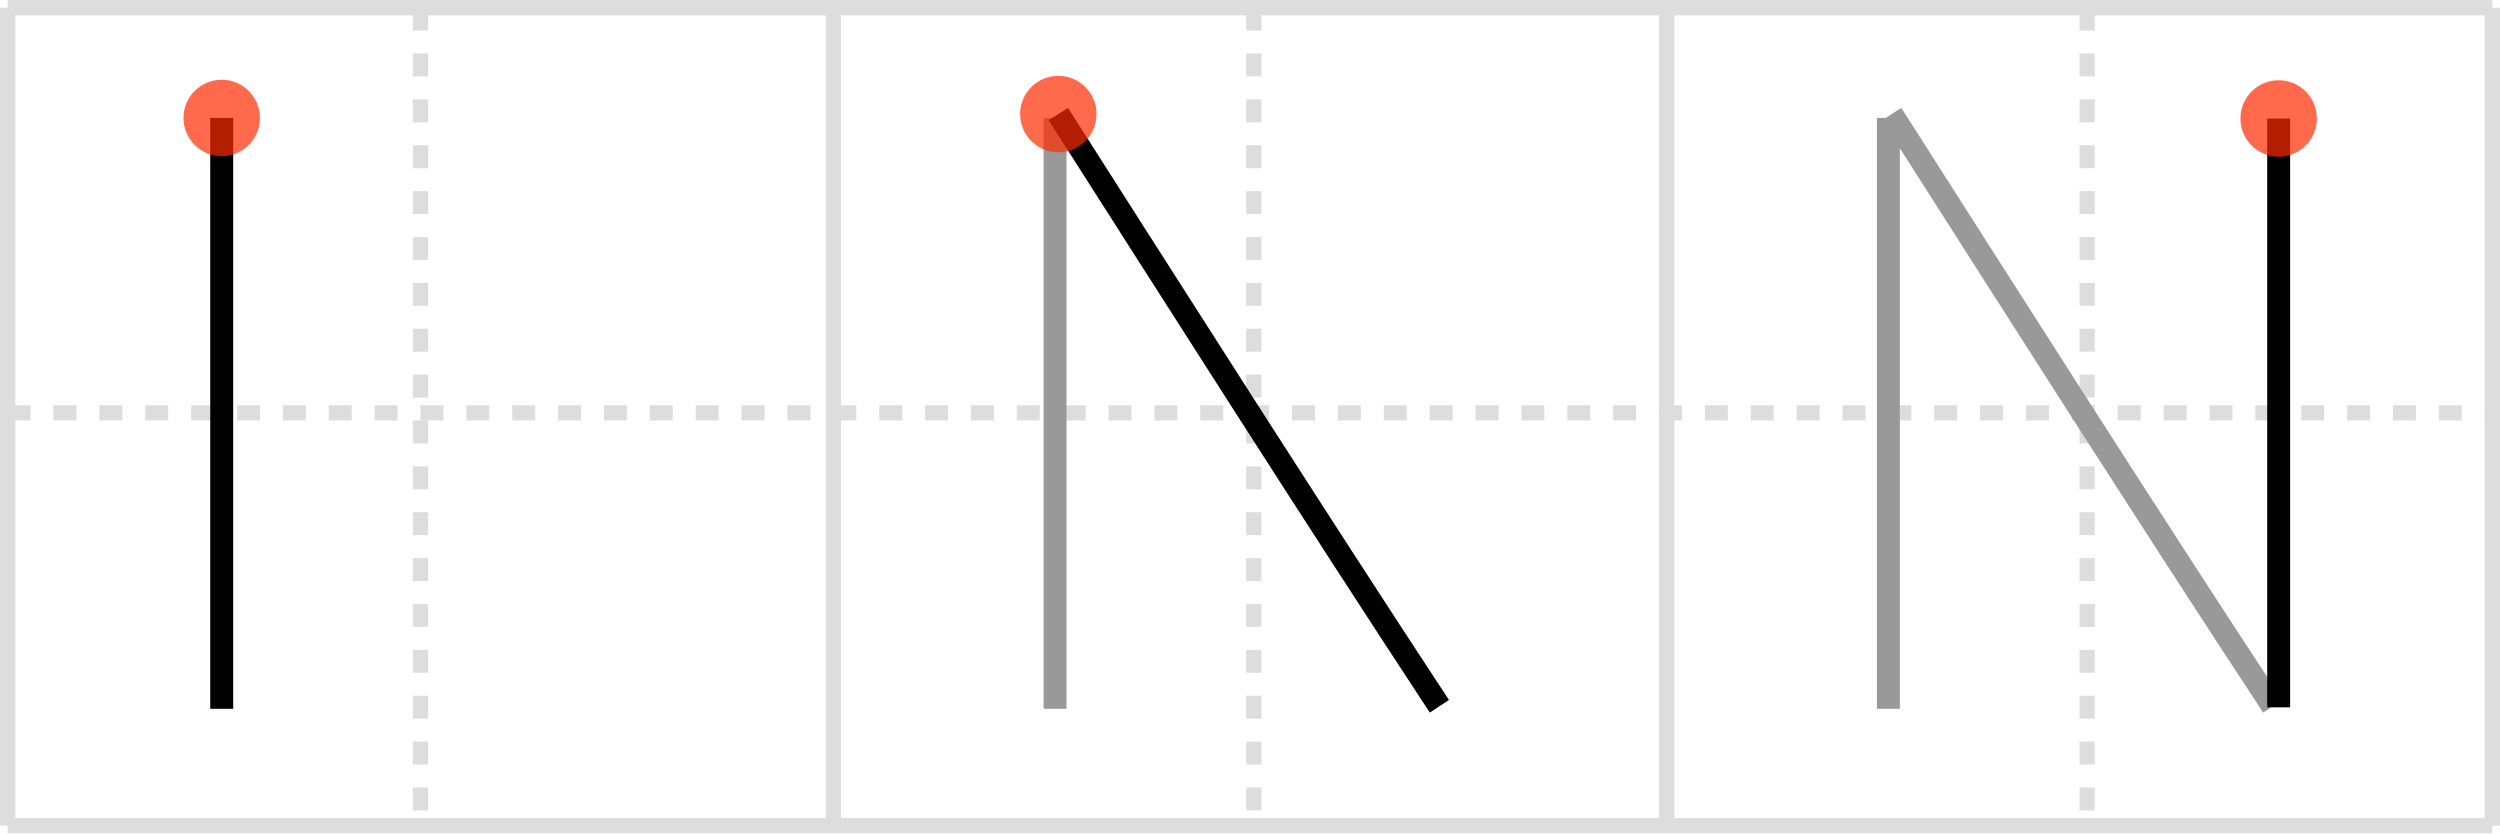
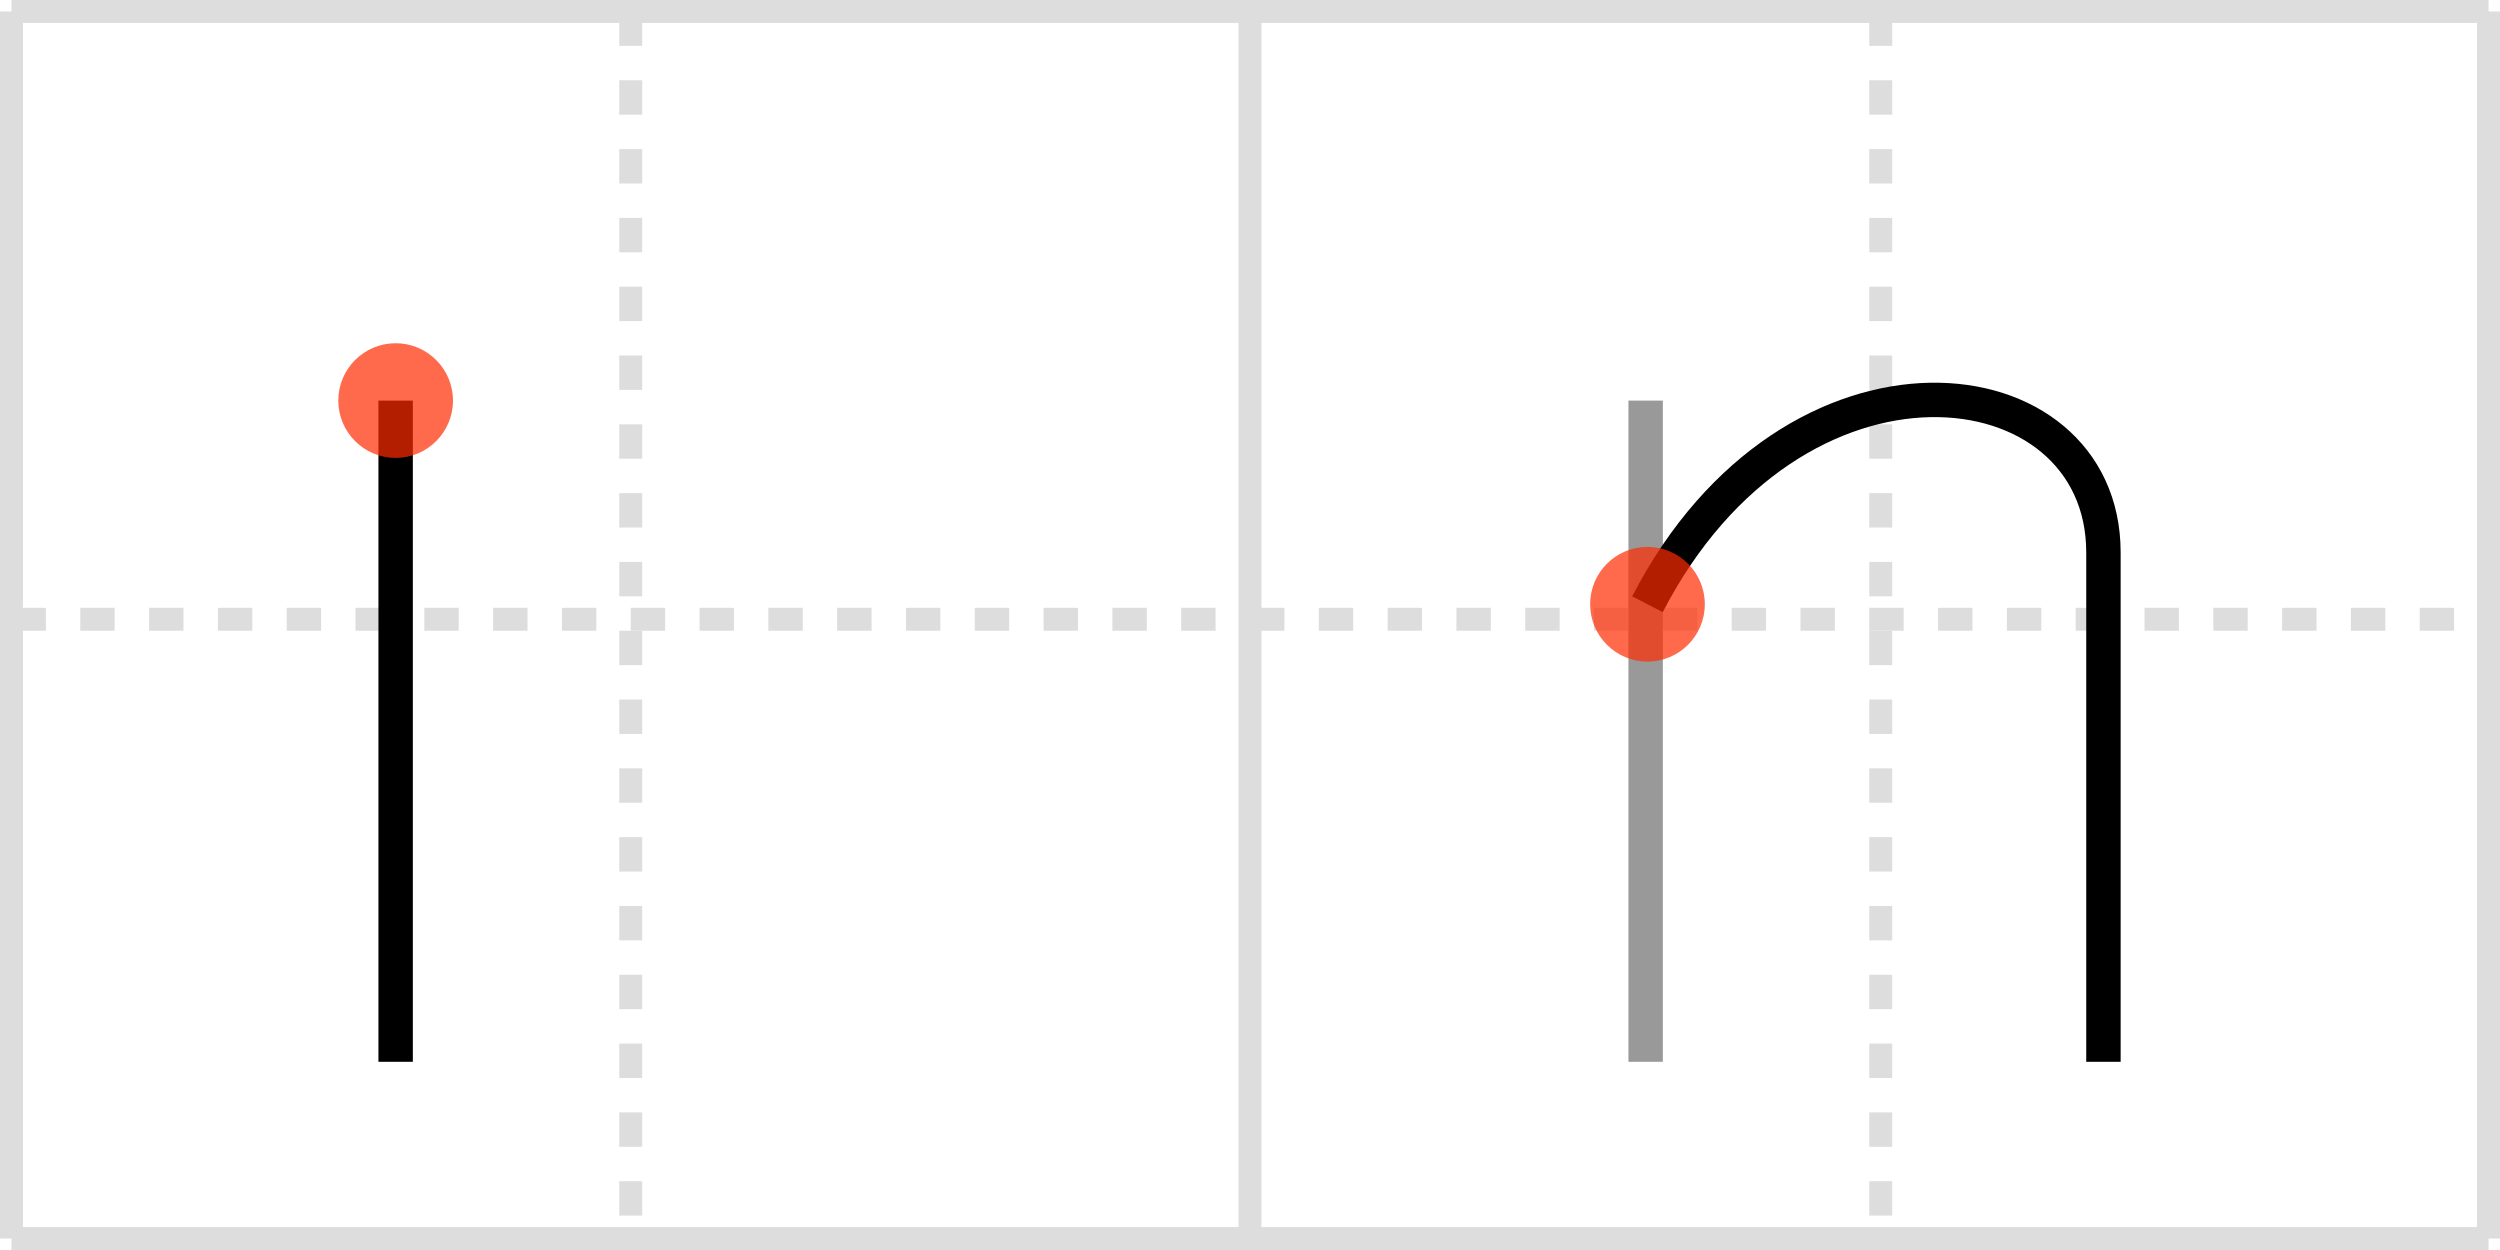
- <svg xmlns="http://www.w3.org/2000/svg" width="327px" height="109px" viewBox="0 0 327 109" xml:space="preserve" version="1.1" baseProfile="full">
-   <line x1="1" y1="1" x2="326" y2="1" style="stroke:#ddd;stroke-width:2" />
+ <svg xmlns="http://www.w3.org/2000/svg" width="218px" height="109px" viewBox="0 0 218 109" xml:space="preserve" version="1.1" baseProfile="full">
+   <line x1="1" y1="1" x2="217" y2="1" style="stroke:#ddd;stroke-width:2" />
  <line x1="1" y1="1" x2="1" y2="108" style="stroke:#ddd;stroke-width:2" />
-   <line x1="1" y1="108" x2="326" y2="108" style="stroke:#ddd;stroke-width:2" />
-   <line x1="326" y1="1" x2="326" y2="108" style="stroke:#ddd;stroke-width:2" />
+   <line x1="1" y1="108" x2="217" y2="108" style="stroke:#ddd;stroke-width:2" />
+   <line x1="217" y1="1" x2="217" y2="108" style="stroke:#ddd;stroke-width:2" />
  <line x1="109" y1="1" x2="109" y2="108" style="stroke:#ddd;stroke-width:2" />
-   <line x1="218" y1="1" x2="218" y2="108" style="stroke:#ddd;stroke-width:2" />
-   <line x1="1" y1="54" x2="326" y2="54" style="stroke:#ddd;stroke-width:2;stroke-dasharray:3 3" />
+   <line x1="1" y1="54" x2="217" y2="54" style="stroke:#ddd;stroke-width:2;stroke-dasharray:3 3" />
  <line x1="55" y1="1" x2="55" y2="108" style="stroke:#ddd;stroke-width:2;stroke-dasharray:3 3" />
  <line x1="164" y1="1" x2="164" y2="108" style="stroke:#ddd;stroke-width:2;stroke-dasharray:3 3" />
-   <line x1="273" y1="1" x2="273" y2="108" style="stroke:#ddd;stroke-width:2;stroke-dasharray:3 3" />
-   <path d="M29.0,15.43c0,5.92,0,71.36,0,77.28" style="fill:none;stroke:black;stroke-width:3" />
-   <circle cx="29.0" cy="15.43" r="5" stroke-width="0" fill="#FF2A00" opacity="0.7" />
-   <path d="M138.0,15.43c0,5.92,0,71.36,0,77.28" style="fill:none;stroke:#999;stroke-width:3" />
-   <path d="M138.43,14.92c14.85,23.27,33.4,52.46,49.84,77.46" style="fill:none;stroke:black;stroke-width:3" />
-   <circle cx="138.43" cy="14.92" r="5" stroke-width="0" fill="#FF2A00" opacity="0.7" />
-   <path d="M247.0,15.43c0,5.92,0,71.36,0,77.28" style="fill:none;stroke:#999;stroke-width:3" />
-   <path d="M247.43,14.92c14.85,23.27,33.4,52.46,49.84,77.46" style="fill:none;stroke:#999;stroke-width:3" />
-   <path d="M298.05,15.5c0,15.03,0,66.33,0,77.02" style="fill:none;stroke:black;stroke-width:3" />
-   <circle cx="298.05" cy="15.5" r="5" stroke-width="0" fill="#FF2A00" opacity="0.7" />
+   <path d="M34.5,34.93c0,5.35,0,50.29,0,57.66" style="fill:none;stroke:black;stroke-width:3" />
+   <circle cx="34.5" cy="34.93" r="5" stroke-width="0" fill="#FF2A00" opacity="0.7" />
+   <path d="M143.5,34.93c0,5.35,0,50.29,0,57.66" style="fill:none;stroke:#999;stroke-width:3" />
+   <path d="M143.66,52.69c12.71-24.62,39.76-21.38,39.76-4.52c0,19.22,0,37.48,0,44.42" style="fill:none;stroke:black;stroke-width:3" />
+   <circle cx="143.66" cy="52.69" r="5" stroke-width="0" fill="#FF2A00" opacity="0.7" />
</svg>
